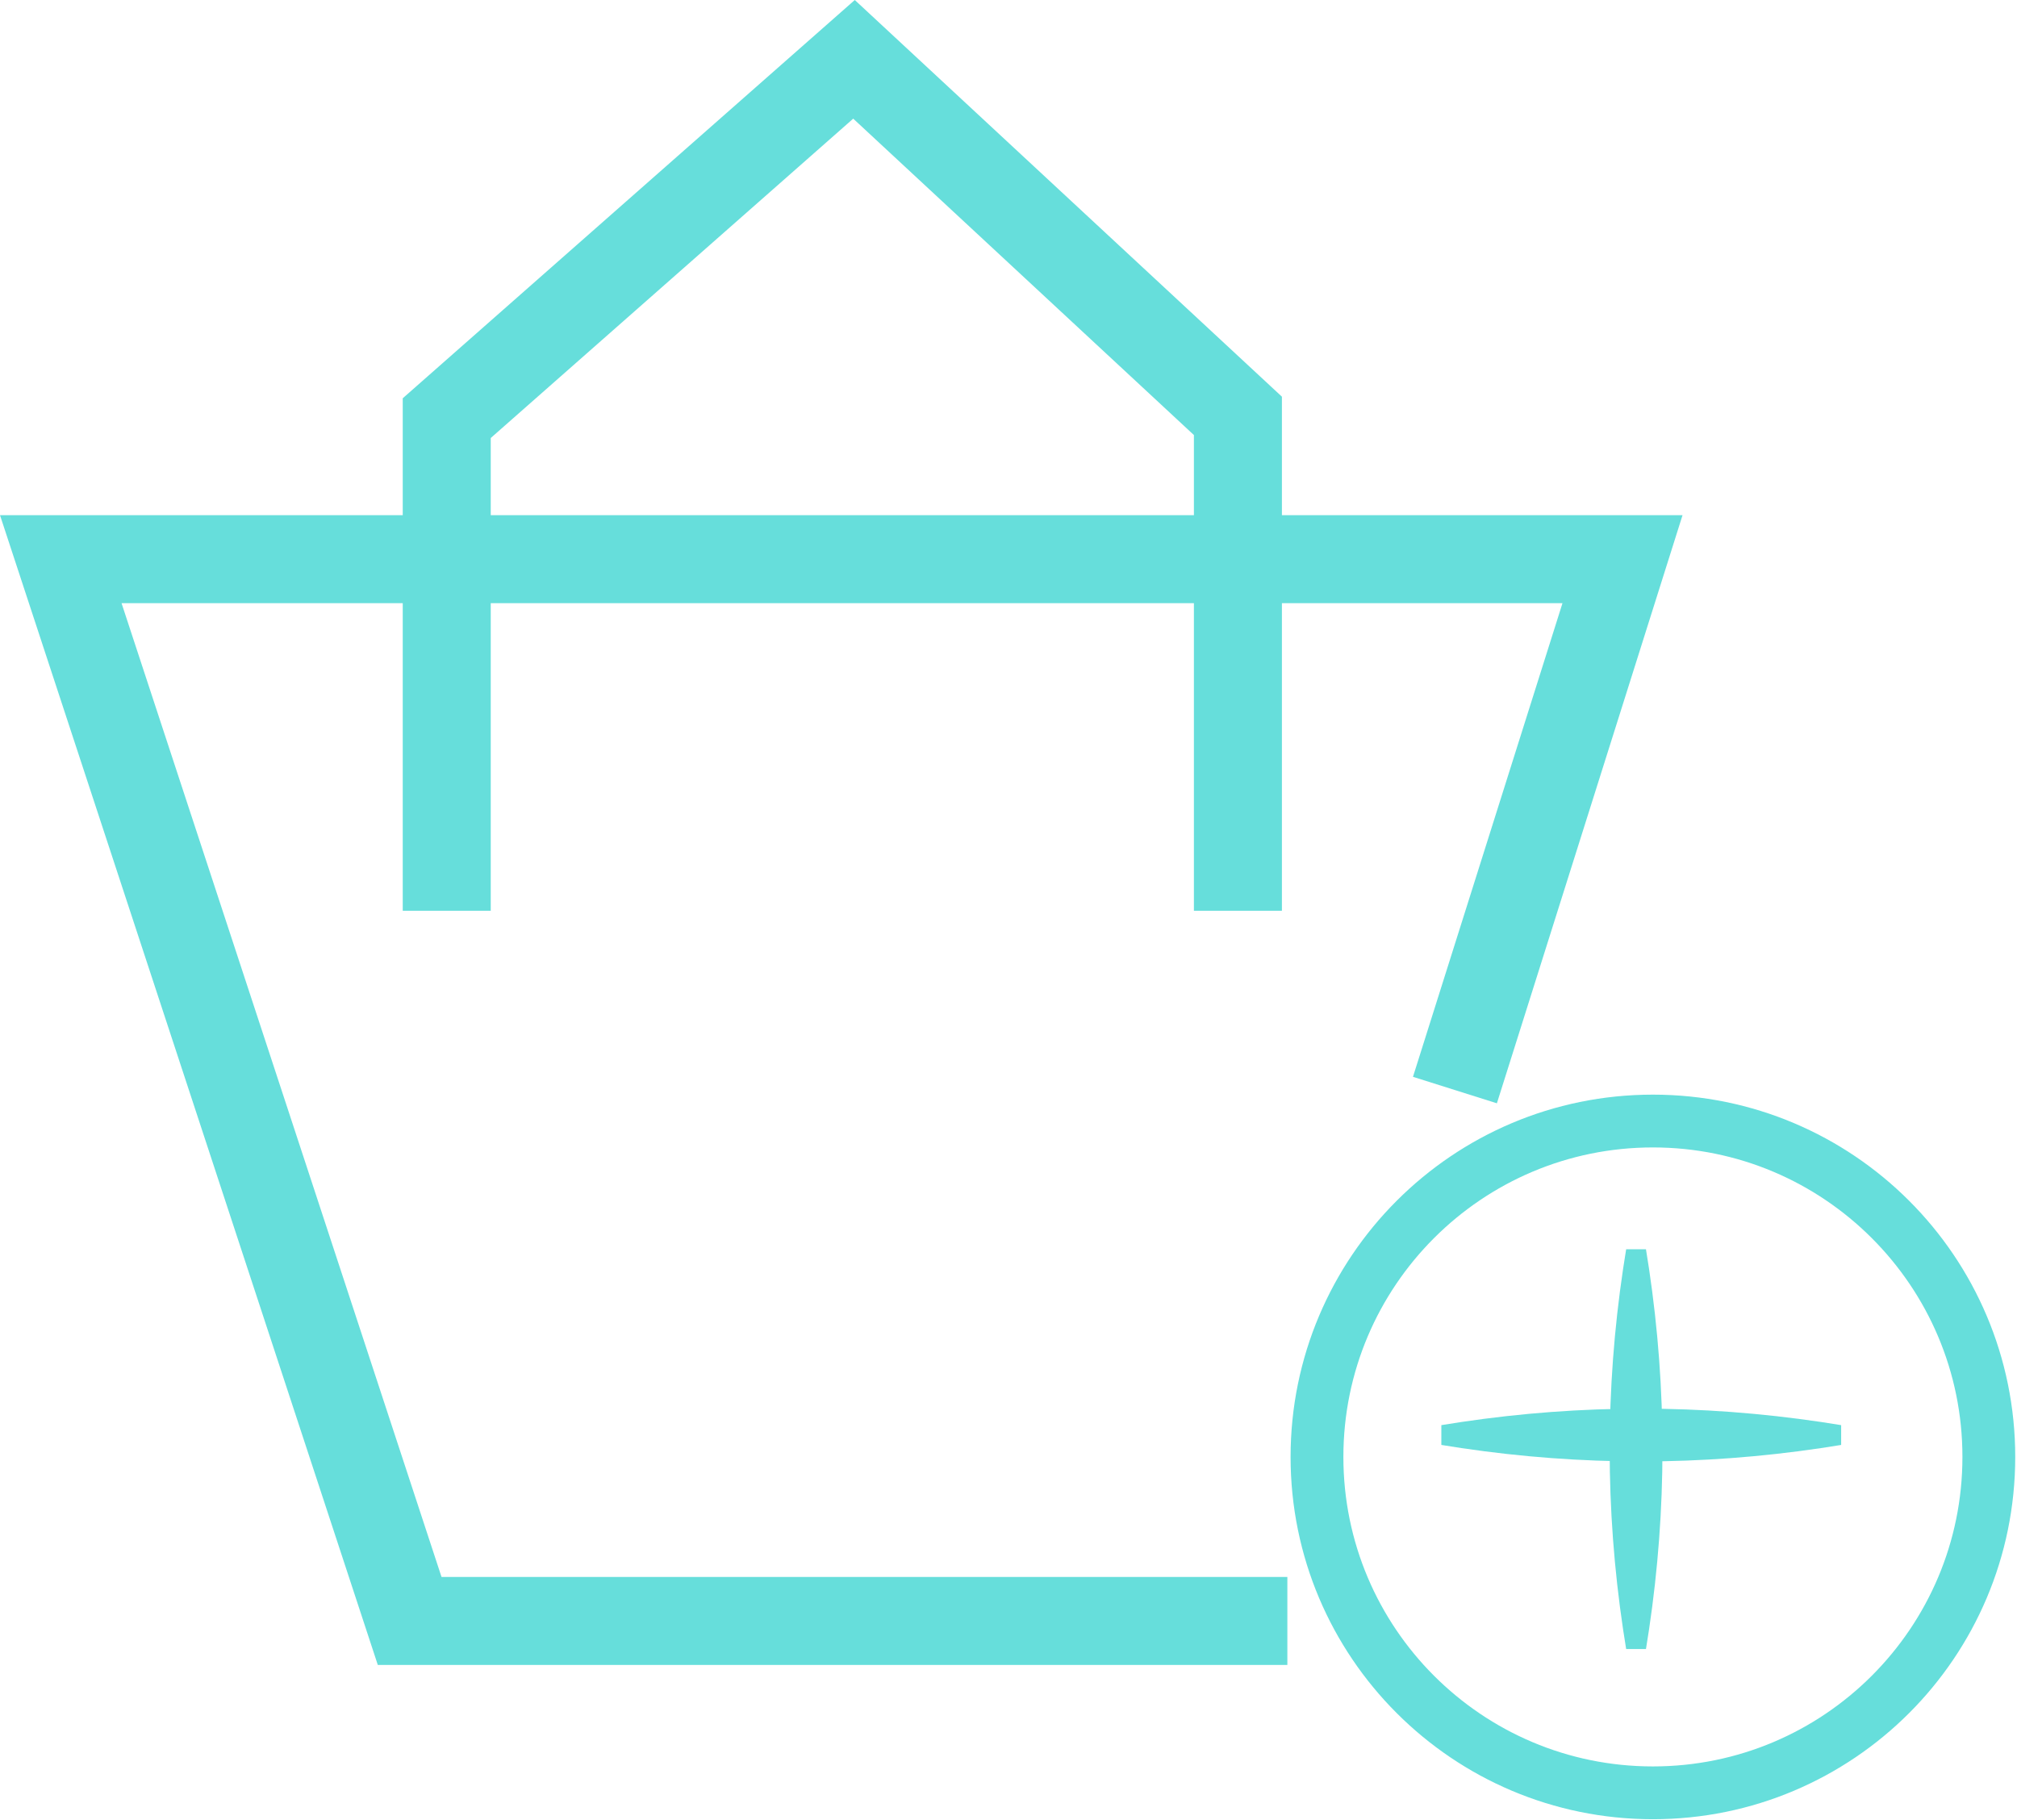
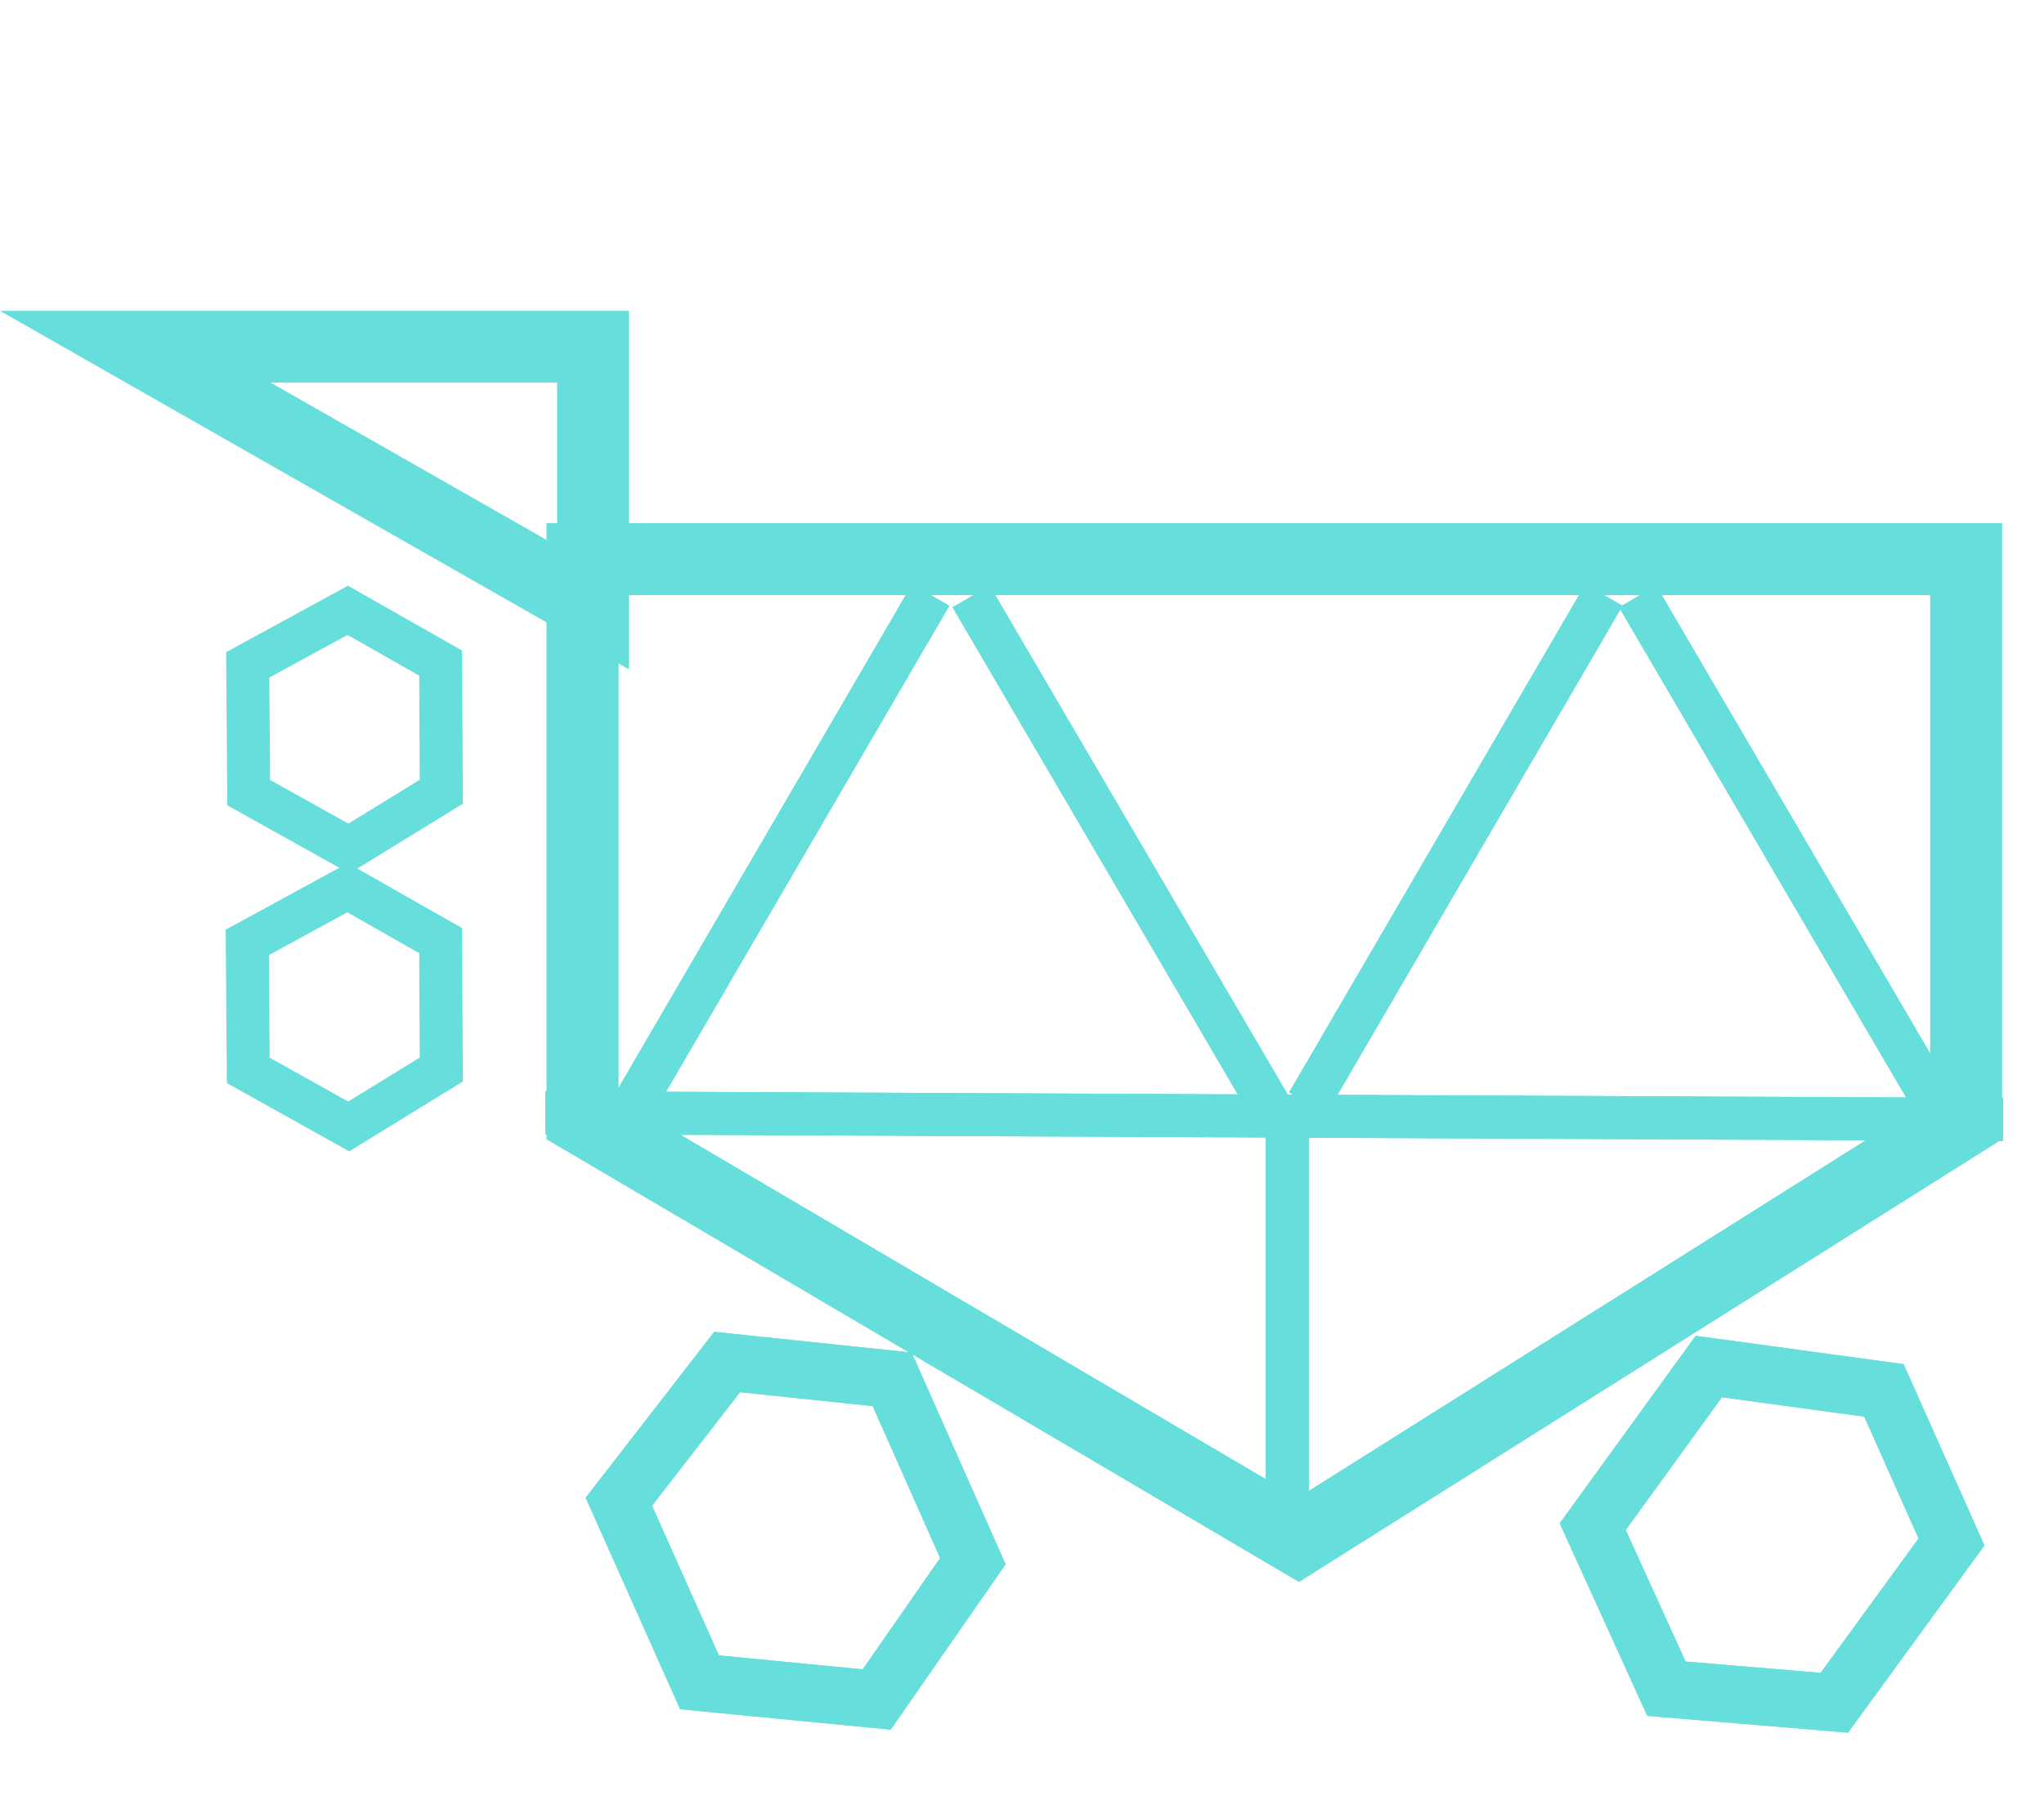
- <svg xmlns="http://www.w3.org/2000/svg" width="573" height="517" viewBox="0 0 573 517" fill="none">
-   <path d="M126.913 258.744V118.797L242.609 16.855L351.672 118.151V258.744" stroke="#66DEDB" stroke-width="25" />
-   <path d="M365.72 460.52H116.377L17.265 158.869H116.377H365.72L460.93 158.869L413.325 309.694" stroke="#66DEDB" stroke-width="25" />
-   <path d="M461.969 468.505C463.844 468.505 465.719 468.505 467.594 468.505C467.906 466.612 468.203 464.719 468.485 462.826C471.016 445.789 472.281 428.752 472.281 411.716C472.281 394.679 471.016 377.642 468.485 360.605C468.203 358.713 467.906 356.82 467.594 354.927C465.719 354.927 463.844 354.927 461.969 354.927C461.656 356.82 461.36 358.713 461.078 360.605C458.547 377.642 457.281 394.679 457.281 411.716C457.281 428.752 458.547 445.789 461.078 462.826C461.36 464.719 461.656 466.612 461.969 468.505Z" fill="#66DEDB" />
-   <path d="M409.465 404.892C409.465 406.767 409.465 408.642 409.465 410.517C411.358 410.829 413.251 411.126 415.144 411.407C432.181 413.938 449.218 415.204 466.254 415.204C483.291 415.204 500.328 413.938 517.365 411.407C519.258 411.126 521.151 410.829 523.044 410.517C523.044 408.642 523.044 406.767 523.044 404.892C521.151 404.579 519.258 404.282 517.365 404.001C500.328 401.47 483.291 400.204 466.254 400.204C449.218 400.204 432.181 401.47 415.144 404.001C413.251 404.282 411.358 404.579 409.465 404.892Z" fill="#66DEDB" />
-   <path d="M469.566 318.494C522.271 318.494 564.997 361.22 564.997 413.925C564.996 466.629 522.271 509.354 469.566 509.354C416.861 509.354 374.135 466.629 374.135 413.925C374.135 361.22 416.861 318.494 469.566 318.494Z" stroke="#66DEDB" stroke-width="15" />
+ <svg xmlns="http://www.w3.org/2000/svg" width="713" height="634" viewBox="0 0 713 634" fill="none">
+   <path d="M153.711 231.346L153.939 276.222L121.704 296.042L86.752 276.535L86.414 231.958L121.303 212.932L153.711 231.346Z" stroke="#66DEDB" stroke-width="15" />
+   <path d="M153.709 328.17L153.938 373.144L121.635 393.008L86.605 373.458L86.266 328.785L121.231 309.718L153.709 328.17Z" stroke="#66DEDB" stroke-width="15" />
+   <path d="M685.822 195.093V390.576L452.902 537.255L203.206 390.329V195.093H685.822Z" stroke="#66DEDB" stroke-width="25" />
+   <line x1="190.26" y1="388.215" x2="698.715" y2="390.563" stroke="#66DEDB" stroke-width="15" />
+   <line x1="456.167" y1="384.894" x2="559.5" y2="207.585" stroke="#66DEDB" stroke-width="15" />
+   <line x1="221.321" y1="384.894" x2="324.653" y2="207.585" stroke="#66DEDB" stroke-width="15" />
+   <line x1="675.756" y1="386.587" x2="571.249" y2="208.104" stroke="#66DEDB" stroke-width="15" />
+   <line x1="443.258" y1="386.587" x2="338.752" y2="208.104" stroke="#66DEDB" stroke-width="15" />
+   <line x1="449.011" y1="395.715" x2="449.011" y2="528.403" stroke="#66DEDB" stroke-width="15" />
+   <path d="M311.215 481.228L339.352 544.673L305.822 592.94L244.006 586.941L215.873 523.931L253.636 475.198L311.215 481.228Z" stroke="#66DEDB" stroke-width="20" />
+   <path d="M680.735 537.978L639.861 594.07L581.296 589.169L555.579 532.638L596.078 476.766L657.164 485.099L680.735 537.978Z" stroke="#66DEDB" stroke-width="20" />
+   <path d="M685.822 195.093V390.576L452.902 537.255L203.206 390.329V195.093H685.822Z" stroke="#66DEDB" stroke-width="25" />
+   <line x1="190.26" y1="388.215" x2="698.715" y2="390.563" stroke="#66DEDB" stroke-width="15" />
+   <line x1="456.167" y1="384.894" x2="559.5" y2="207.585" stroke="#66DEDB" stroke-width="15" />
+   <line x1="221.321" y1="384.894" x2="324.653" y2="207.585" stroke="#66DEDB" stroke-width="15" />
+   <line x1="675.756" y1="386.587" x2="571.249" y2="208.104" stroke="#66DEDB" stroke-width="15" />
+   <line x1="443.258" y1="386.587" x2="338.752" y2="208.104" stroke="#66DEDB" stroke-width="15" />
+   <line x1="449.011" y1="395.715" x2="449.011" y2="528.403" stroke="#66DEDB" stroke-width="15" />
+   <path d="M311.215 481.228L339.352 544.673L305.822 592.94L244.006 586.941L215.873 523.931L253.636 475.198L311.215 481.228Z" stroke="#66DEDB" stroke-width="20" />
+   <path d="M680.735 537.978L639.861 594.07L581.296 589.169L555.579 532.638L596.078 476.766L657.164 485.099L680.735 537.978Z" stroke="#66DEDB" stroke-width="20" />
+   <path d="M206.851 211.993L47.164 120.952L206.852 120.951L206.851 211.993Z" stroke="#66DEDB" stroke-width="25" />
</svg>
